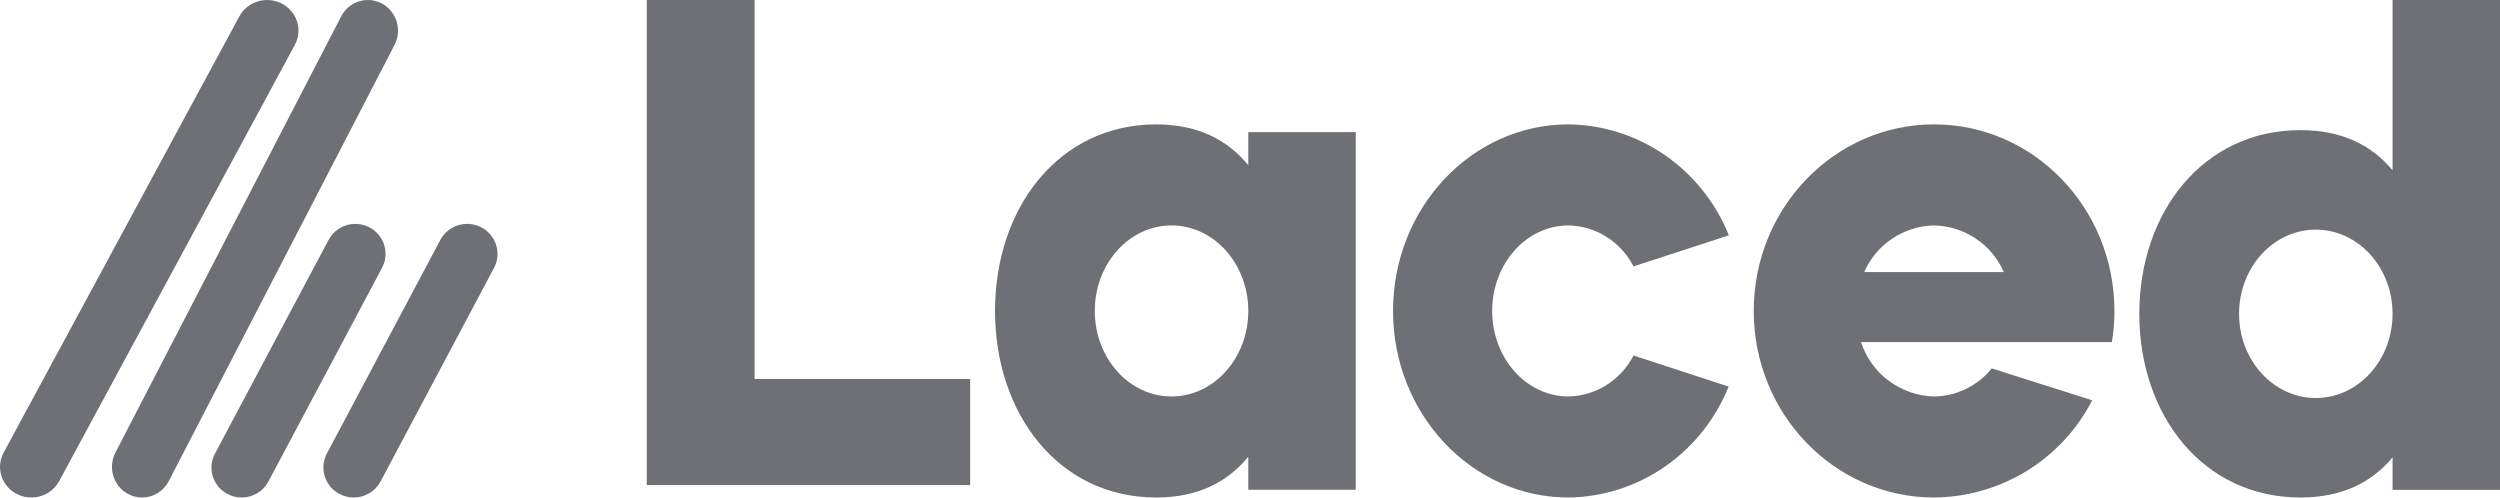
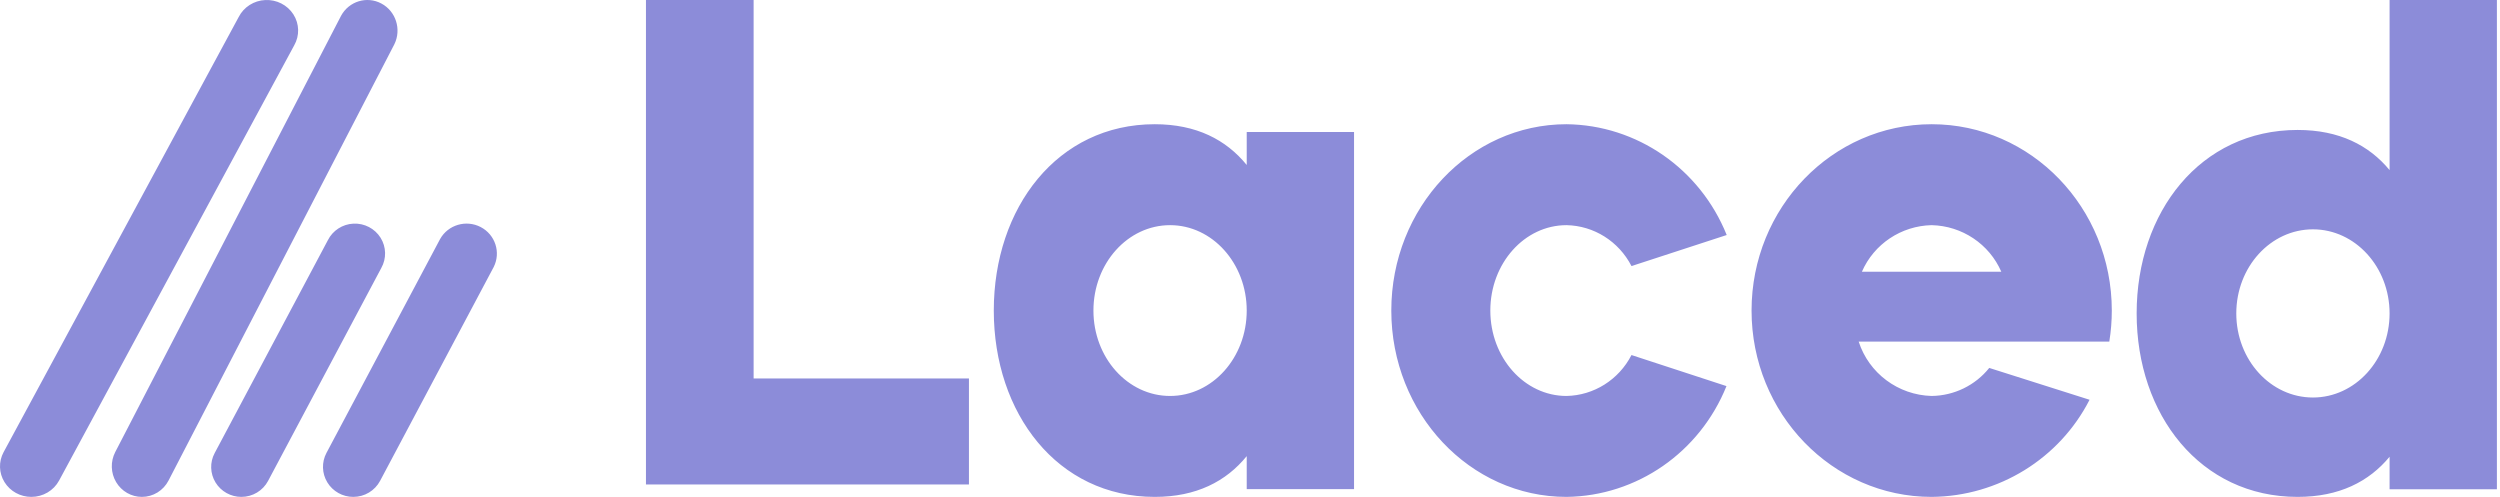
- <svg xmlns="http://www.w3.org/2000/svg" width="201px" height="40px" viewBox="0 0 201 40" version="1.1">
-   <g id="Site-Pages" stroke="none" stroke-width="1" fill="none" fill-rule="evenodd">
-     <g id="Landing-page-|-Leaf" transform="translate(-497, -2119)" fill="#6F7075" fill-rule="nonzero">
-       <g id="Group" transform="translate(240, 2109)">
-         <g id="laced" transform="translate(257, 10)">
-           <path d="M2.523,40 C1.639,40 0.82,39.549 0.364,38.813 C-0.093,38.076 -0.121,37.16 0.289,36.398 L19.216,1.366 C19.622,0.567 20.442,0.045 21.356,0.003 C22.271,-0.04 23.137,0.404 23.62,1.162 C24.103,1.92 24.127,2.873 23.682,3.653 L4.756,38.685 C4.32,39.493 3.46,40 2.523,40 Z" id="Path" />
-           <path d="M11.423,40 C10.575,40 9.788,39.548 9.349,38.81 C8.91,38.071 8.883,37.153 9.278,36.389 L27.457,1.268 C28.096,0.098 29.538,-0.339 30.703,0.283 C31.869,0.906 32.332,2.361 31.747,3.56 L13.568,38.681 C13.15,39.492 12.324,40 11.423,40 Z" id="Path" />
-           <path d="M28.439,40 C27.585,40 26.793,39.557 26.351,38.833 C25.91,38.109 25.883,37.209 26.28,36.46 L35.428,19.243 C36.071,18.096 37.522,17.667 38.695,18.278 C39.868,18.888 40.334,20.314 39.746,21.49 L30.598,38.707 C30.176,39.502 29.345,40 28.439,40 Z" id="Path" />
-           <path d="M19.43,40 C18.579,40 17.79,39.559 17.35,38.838 C16.91,38.118 16.883,37.221 17.279,36.476 L26.392,19.337 C26.784,18.555 27.573,18.044 28.454,18.003 C29.335,17.961 30.169,18.395 30.634,19.137 C31.1,19.878 31.122,20.811 30.694,21.574 L21.58,38.713 C21.161,39.504 20.332,40 19.43,40 Z" id="Path" />
-           <polygon id="Path" points="60.667 30.469 60.667 0 52 0 52 39 78 39 78 30.469" />
-           <path d="M131.335,28.581 C130.312,30.57 128.307,31.833 126.104,31.875 C122.719,31.875 119.972,28.8 119.972,25 C119.972,21.2 122.719,18.125 126.104,18.125 C128.307,18.167 130.312,19.43 131.335,21.419 L139,18.919 C136.85,13.575 131.77,10.063 126.104,10 C118.316,10 112,16.719 112,25 C112,33.281 118.316,40 126.104,40 C131.764,39.93 136.834,36.418 138.982,31.081 L131.335,28.581 Z" id="Path" />
-           <path d="M192.362,0 L192.362,13.692 C190.708,11.692 188.308,10.462 184.957,10.462 C177.121,10.462 172,17.077 172,25.231 C172,33.385 177.121,40 184.957,40 C188.308,40 190.708,38.769 192.362,36.769 L192.362,39.385 L201,39.385 L201,0 L192.362,0 Z M186.191,32 C182.786,32 180.021,28.972 180.021,25.231 C180.021,21.489 182.786,18.462 186.191,18.462 C189.597,18.462 192.362,21.495 192.362,25.231 C192.362,28.966 189.597,32 186.191,32 Z" id="Shape" />
-           <path d="M100.362,10.625 L100.362,13.281 C98.708,11.25 96.308,10 92.957,10 C85.121,10 80,16.719 80,25 C80,33.281 85.121,40 92.957,40 C96.308,40 98.708,38.75 100.362,36.719 L100.362,39.375 L109,39.375 L109,10.625 L100.362,10.625 Z M94.191,31.875 C90.786,31.875 88.021,28.8 88.021,25 C88.021,21.2 90.786,18.125 94.191,18.125 C97.597,18.125 100.362,21.206 100.362,25 C100.362,28.794 97.597,31.875 94.191,31.875 Z" id="Shape" />
-           <path d="M160.134,29.619 C159.008,31.025 157.304,31.854 155.494,31.875 C152.799,31.8 150.445,30.046 149.624,27.5 L169.798,27.5 C169.933,26.673 170,25.837 170,25 C170,16.719 163.507,10 155.5,10 C147.493,10 141,16.719 141,25 C141,33.281 147.493,40 155.5,40 C160.877,39.952 165.779,36.937 168.21,32.181 L160.134,29.619 Z M155.494,18.125 C157.943,18.179 160.136,19.644 161.105,21.875 L149.883,21.875 C150.853,19.645 153.045,18.18 155.494,18.125 L155.494,18.125 Z" id="Shape" />
-         </g>
-       </g>
+ <svg xmlns="http://www.w3.org/2000/svg" width="161px" height="32px" viewBox="0 0 161 32" version="1.1">
+   <g id="Symbols" stroke="none" stroke-width="1" fill="none" fill-rule="evenodd">
+     <g id="Brands-/-Logos-/-Laced" fill="#8C8CD9" fill-rule="nonzero">
+       <path d="M18.896,0.929 C19.283,1.536 19.302,2.298 18.946,2.922 L3.805,30.948 C3.456,31.595 2.768,32 2.018,32 C1.311,32 0.656,31.64 0.291,31.05 C-0.075,30.461 -0.097,29.728 0.232,29.119 L15.373,1.093 C15.698,0.454 16.353,0.036 17.085,0.002 C17.817,-0.032 18.51,0.323 18.896,0.929 Z M24.562,0.227 C25.495,0.725 25.866,1.889 25.398,2.848 L10.855,30.945 C10.52,31.594 9.859,32 9.138,32 C8.46,32 7.83,31.639 7.479,31.048 C7.128,30.457 7.107,29.723 7.422,29.111 L21.966,1.014 C22.477,0.078 23.63,-0.272 24.562,0.227 Z M160.8,2.08753903e-10 L160.8,31.508 L153.889,31.508 L153.889,29.415 C152.566,31.015 150.646,32 147.966,32 C141.697,32 137.6,26.708 137.6,20.185 C137.6,13.662 141.697,8.369 147.966,8.369 C150.646,8.369 152.566,9.354 153.889,10.954 L153.889,10.954 L153.889,2.08753903e-10 L160.8,2.08753903e-10 Z M30.956,14.622 C31.894,15.111 32.267,16.252 31.796,17.192 L24.478,30.966 C24.141,31.602 23.476,32 22.751,32 C22.068,32 21.434,31.646 21.081,31.066 C20.728,30.487 20.706,29.767 21.024,29.168 L28.342,15.394 C28.857,14.477 30.017,14.134 30.956,14.622 Z M24.508,15.309 C24.88,15.903 24.898,16.649 24.555,17.259 L17.264,30.97 C16.928,31.603 16.266,32 15.544,32 C14.863,32 14.232,31.647 13.88,31.071 C13.528,30.494 13.506,29.777 13.823,29.181 L21.114,15.47 C21.427,14.844 22.058,14.435 22.763,14.402 C23.468,14.369 24.135,14.716 24.508,15.309 Z M100.883,8 C105.416,8.05 109.48,10.86 111.2,15.135 L111.2,15.135 L105.068,17.135 C104.25,15.544 102.645,14.534 100.883,14.5 C98.175,14.5 95.977,16.96 95.977,20 C95.977,23.04 98.175,25.5 100.883,25.5 C102.645,25.466 104.25,24.456 105.068,22.865 L105.068,22.865 L111.185,24.865 C109.467,29.135 105.411,31.944 100.883,32 C94.653,32 89.6,26.625 89.6,20 C89.6,13.375 94.653,8 100.883,8 Z M74.366,8 C77.046,8 78.966,9 80.289,10.625 L80.289,10.625 L80.289,8.5 L87.2,8.5 L87.2,31.5 L80.289,31.5 L80.289,29.375 C78.966,31 77.046,32 74.366,32 C68.097,32 64,26.625 64,20 C64,13.375 68.097,8 74.366,8 Z M124.4,8 C130.805,8 136,13.375 136,20 C136,20.67 135.946,21.339 135.839,22 L135.839,22 L119.699,22 C120.356,24.037 122.239,25.44 124.395,25.5 C125.843,25.483 127.207,24.82 128.107,23.695 L128.107,23.695 L134.568,25.745 C132.623,29.549 128.702,31.962 124.4,32 C117.995,32 112.8,26.625 112.8,20 C112.8,13.375 117.995,8 124.4,8 Z M48.533,2.08755679e-10 L48.533,24.375 L62.4,24.375 L62.4,31.2 L41.6,31.2 L41.6,2.08755679e-10 L48.533,2.08755679e-10 Z M148.953,14.769 C146.228,14.769 144.017,17.191 144.017,20.185 C144.017,23.178 146.228,25.6 148.953,25.6 C151.678,25.6 153.889,23.173 153.889,20.185 C153.889,17.196 151.678,14.769 148.953,14.769 Z M75.353,14.5 C72.628,14.5 70.417,16.96 70.417,20 C70.417,23.04 72.628,25.5 75.353,25.5 C78.078,25.5 80.289,23.035 80.289,20 C80.289,16.965 78.078,14.5 75.353,14.5 Z M124.395,14.5 C122.436,14.544 120.682,15.716 119.906,17.5 L119.906,17.5 L128.884,17.5 C128.108,15.715 126.354,14.543 124.395,14.5 Z" id="Laced" />
    </g>
  </g>
</svg>
